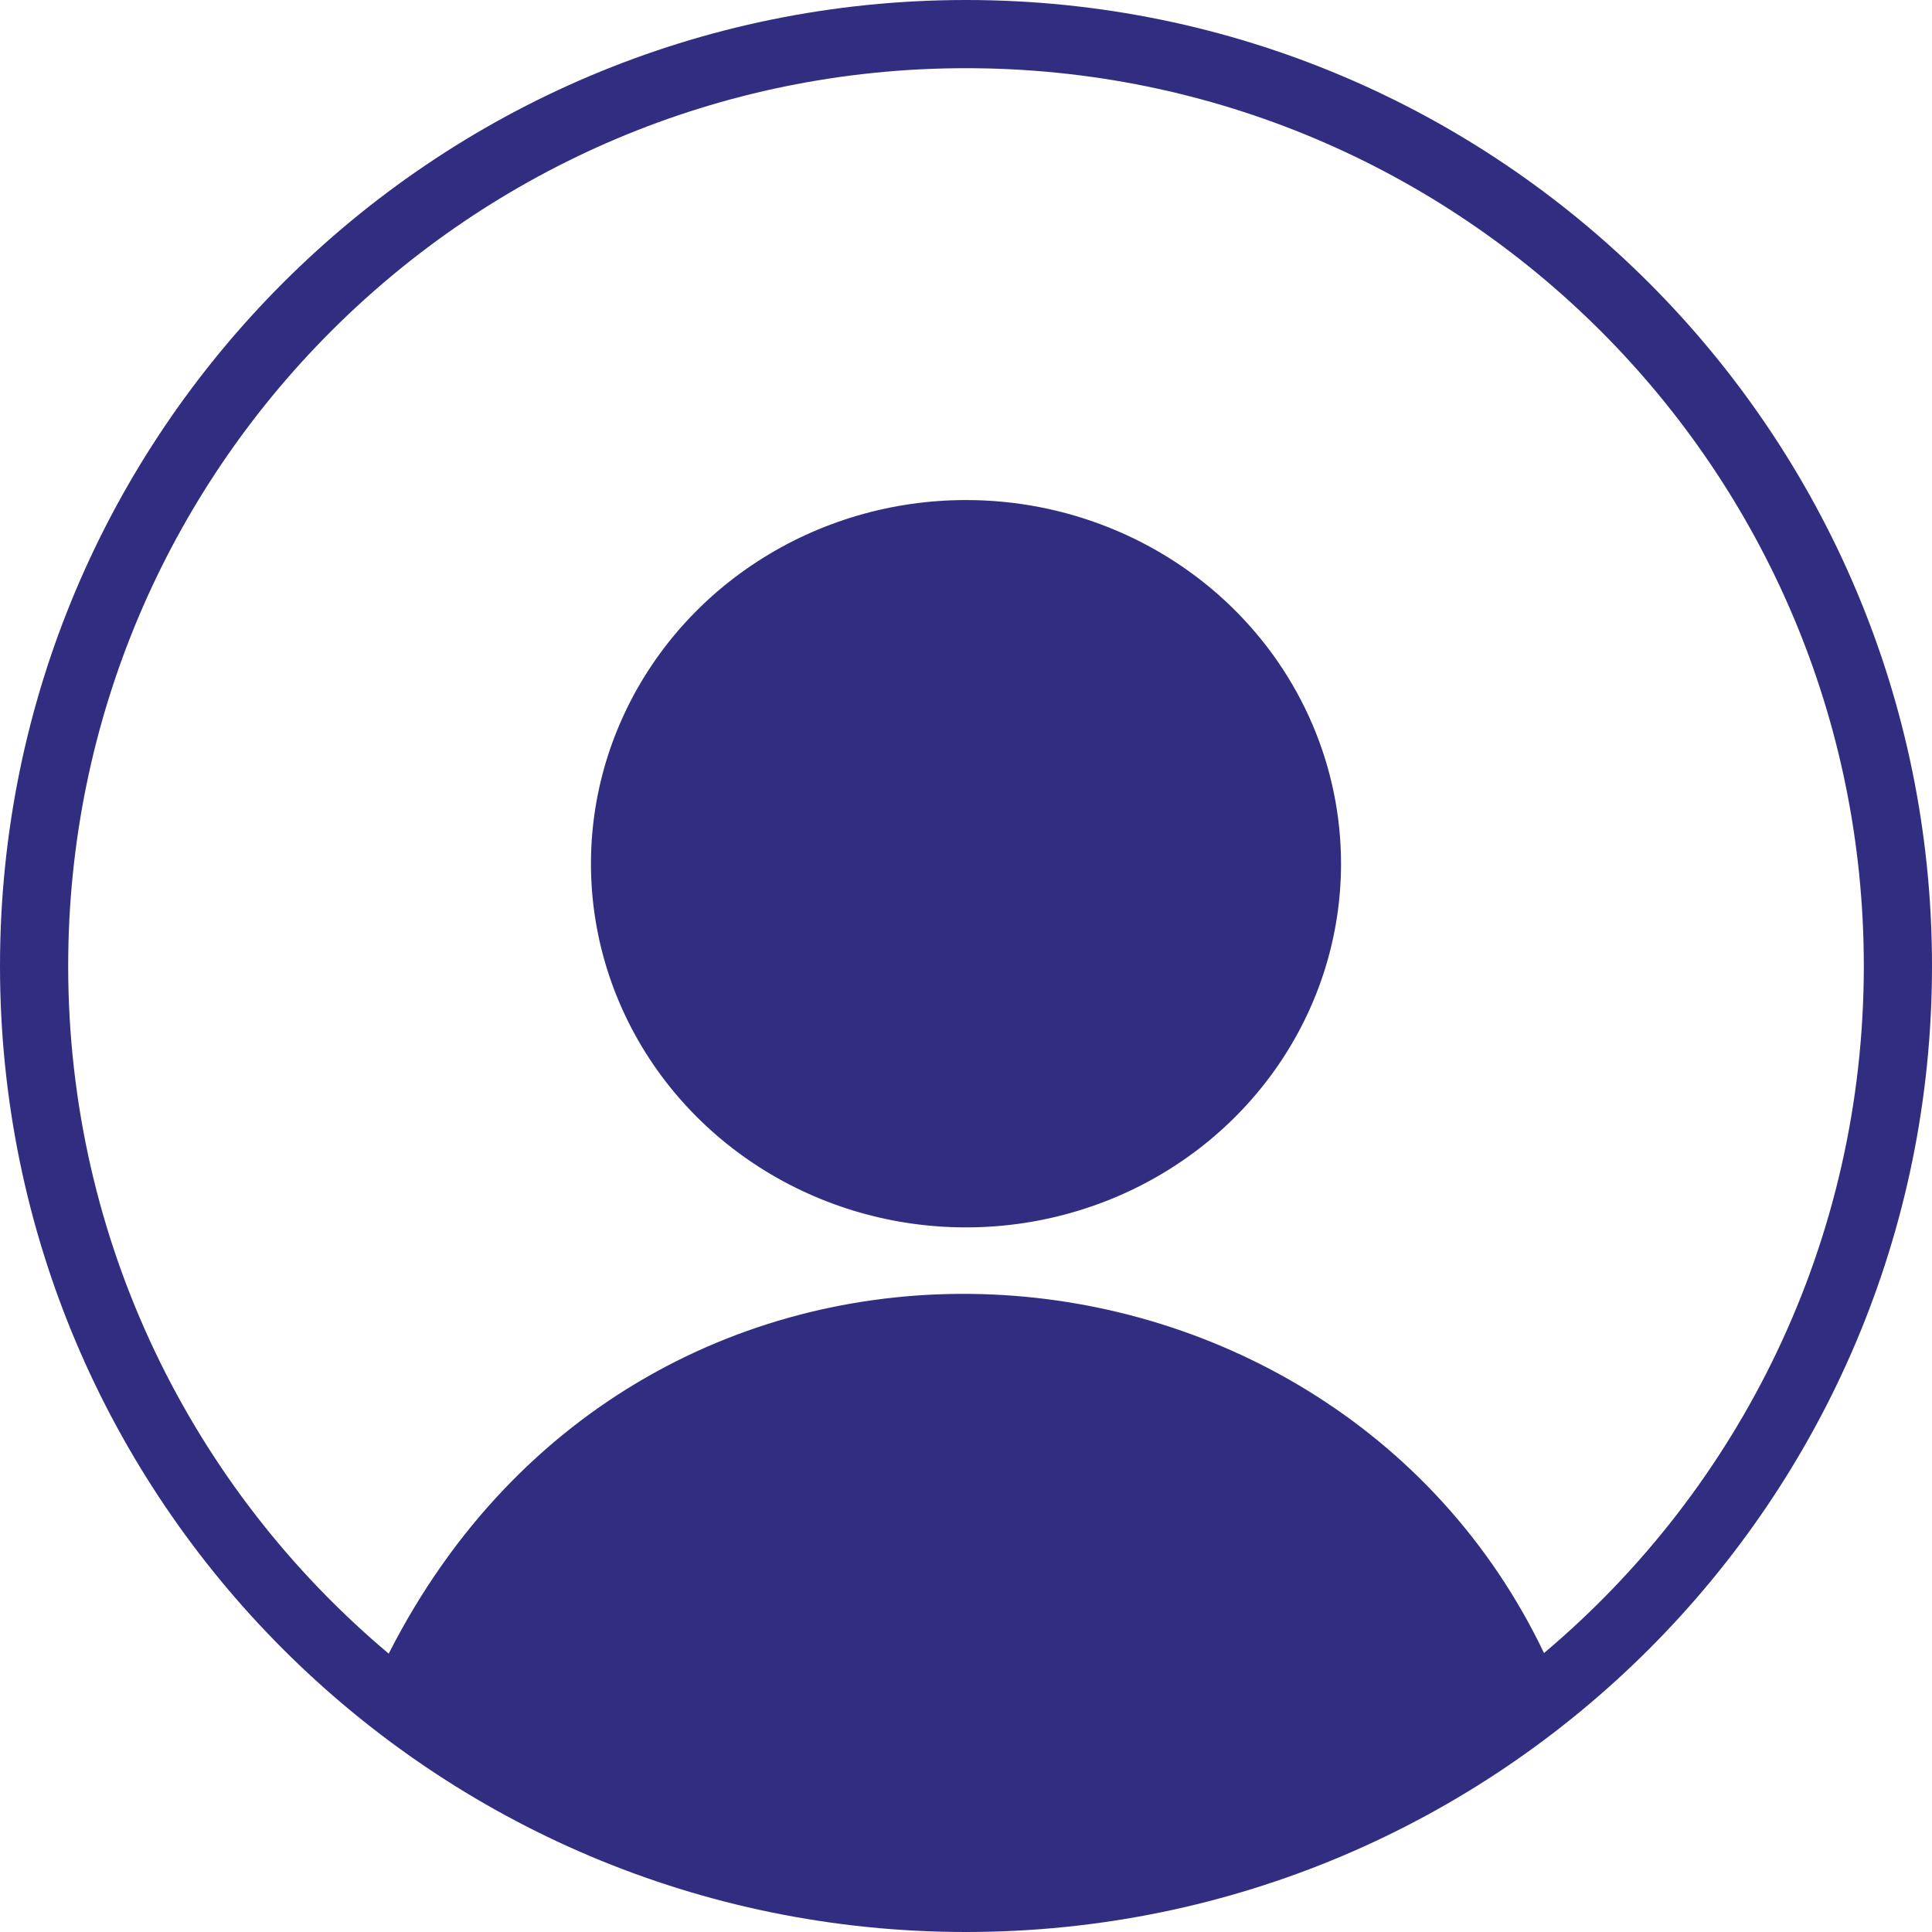
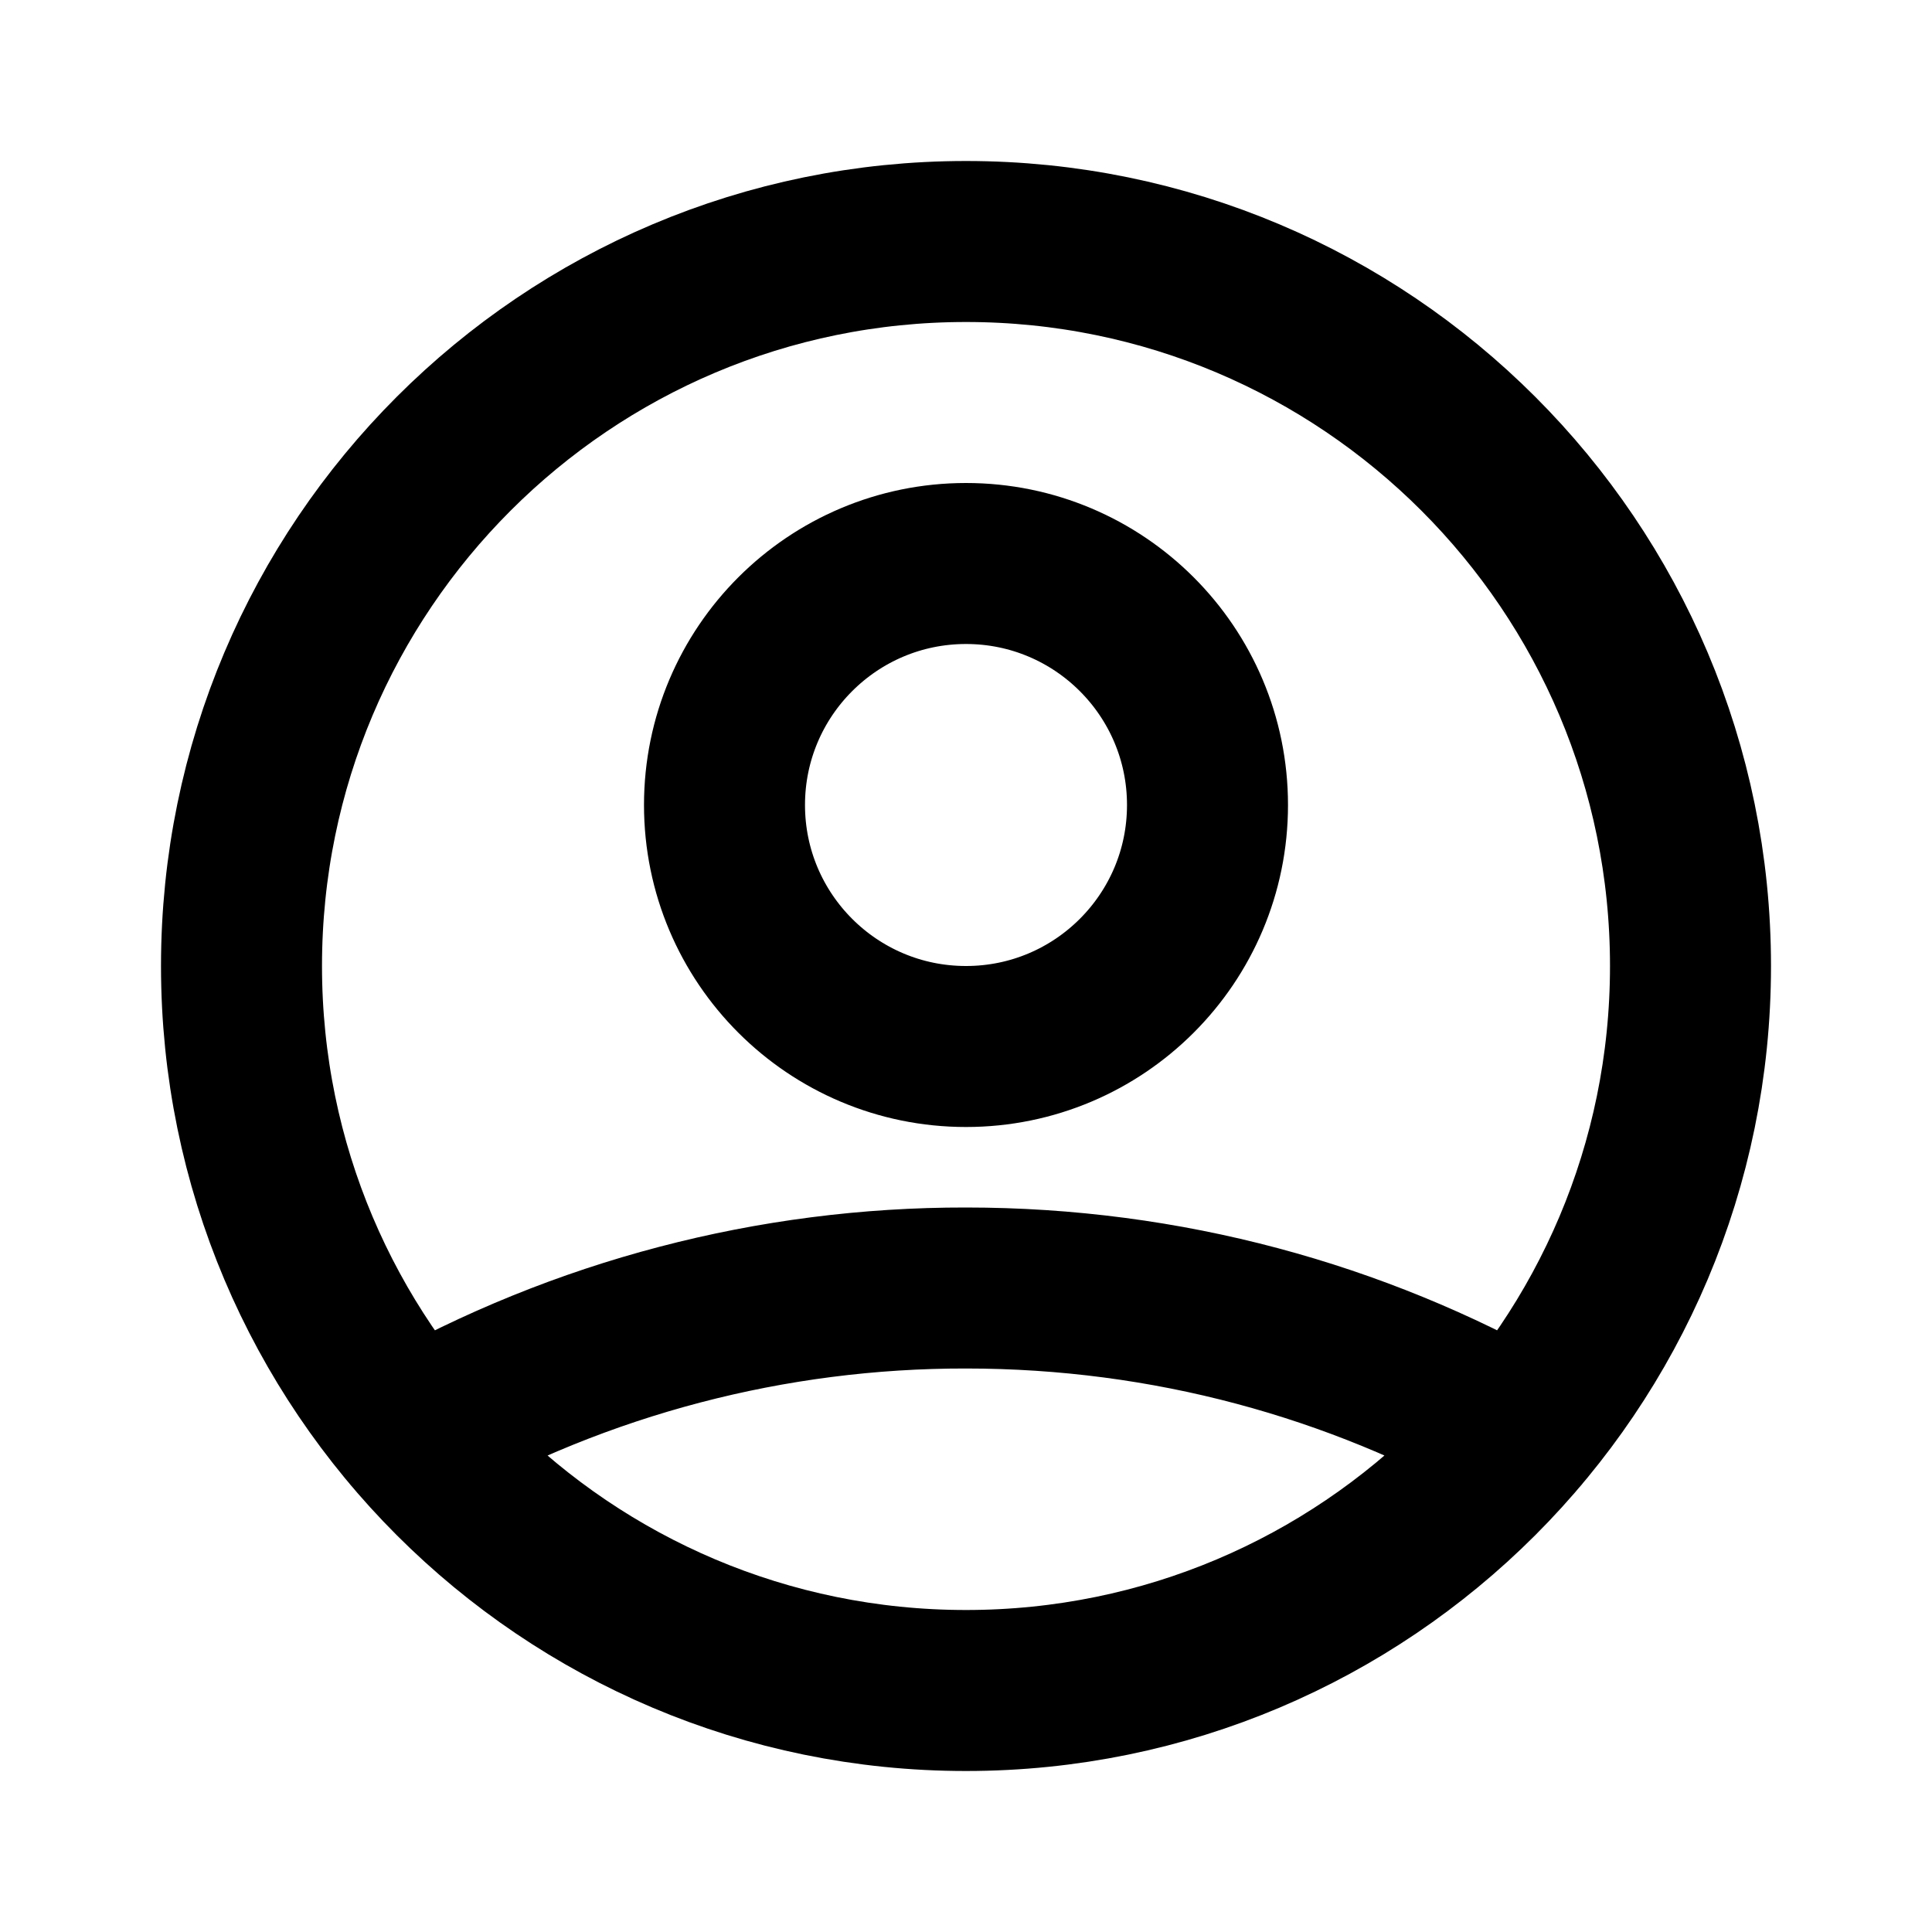
- <svg xmlns="http://www.w3.org/2000/svg" width="85" height="85" viewBox="0 0 85 85" fill="none">
-   <path fill-rule="evenodd" clip-rule="evenodd" d="M67.93 72.727C58.397 52.776 28.387 50.558 17.102 72.753C8.48 65.507 3 54.644 3 42.5C3 20.685 20.685 3 42.5 3C64.315 3 82 20.685 82 42.5C82 54.629 76.534 65.481 67.93 72.727ZM42.5 85C65.972 85 85 65.972 85 42.5C85 19.028 65.972 0 42.5 0C19.028 0 0 19.028 0 42.5C0 65.972 19.028 85 42.5 85ZM33.333 24.697C36.047 22.938 39.237 22 42.5 22C46.876 22 51.073 23.686 54.167 26.686C57.262 29.687 59 33.757 59 38C59 41.164 58.032 44.258 56.219 46.889C54.406 49.52 51.829 51.571 48.814 52.782C45.799 53.993 42.482 54.31 39.281 53.693C36.08 53.075 33.14 51.551 30.833 49.314C28.525 47.076 26.954 44.225 26.317 41.121C25.68 38.018 26.007 34.801 27.256 31.877C28.505 28.953 30.62 26.455 33.333 24.697Z" fill="#312E81" />
+ <svg xmlns="http://www.w3.org/2000/svg" class="h-6 w-6" fill="none" viewBox="0 0 24 24" stroke="currentColor">
+   <path stroke-linecap="round" stroke-linejoin="round" stroke-width="2" d="M5.121 17.804A13.937 13.937 0 0112 16c2.5 0 4.847.655 6.879 1.804M15 10a3 3 0 11-6 0 3 3 0 016 0zm6 2a9 9 0 11-18 0 9 9 0 0118 0z" />
</svg>
